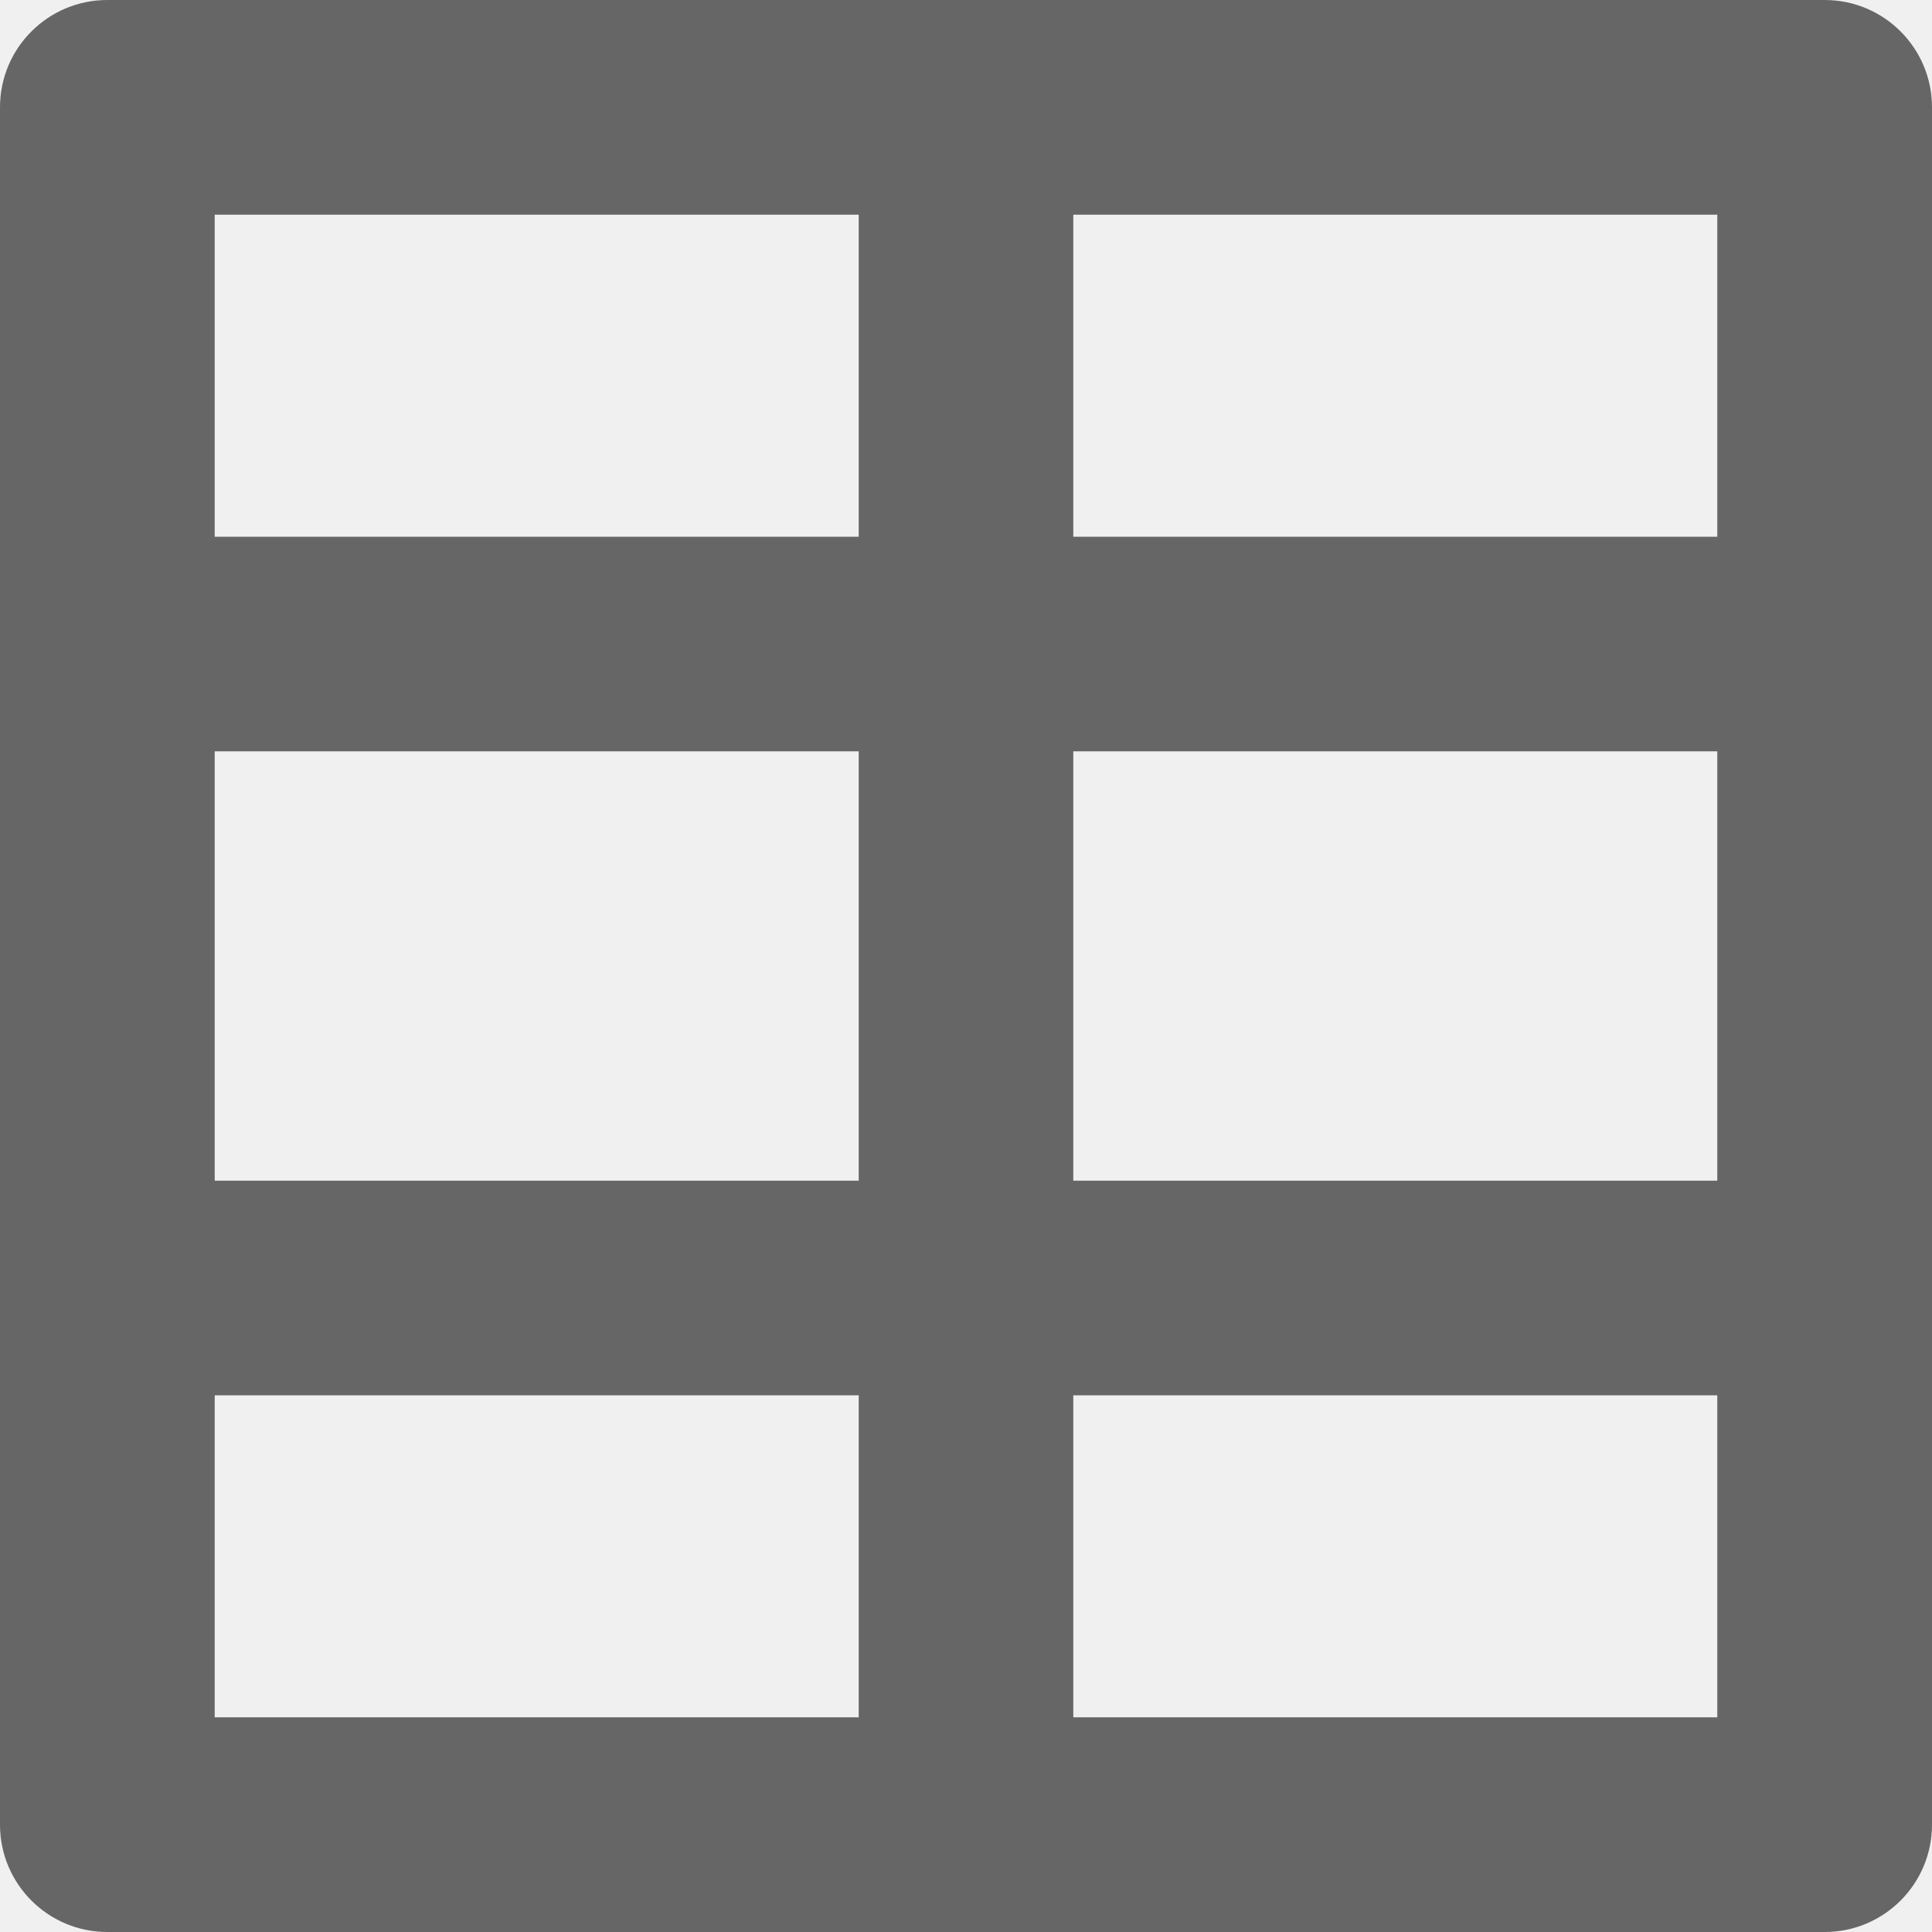
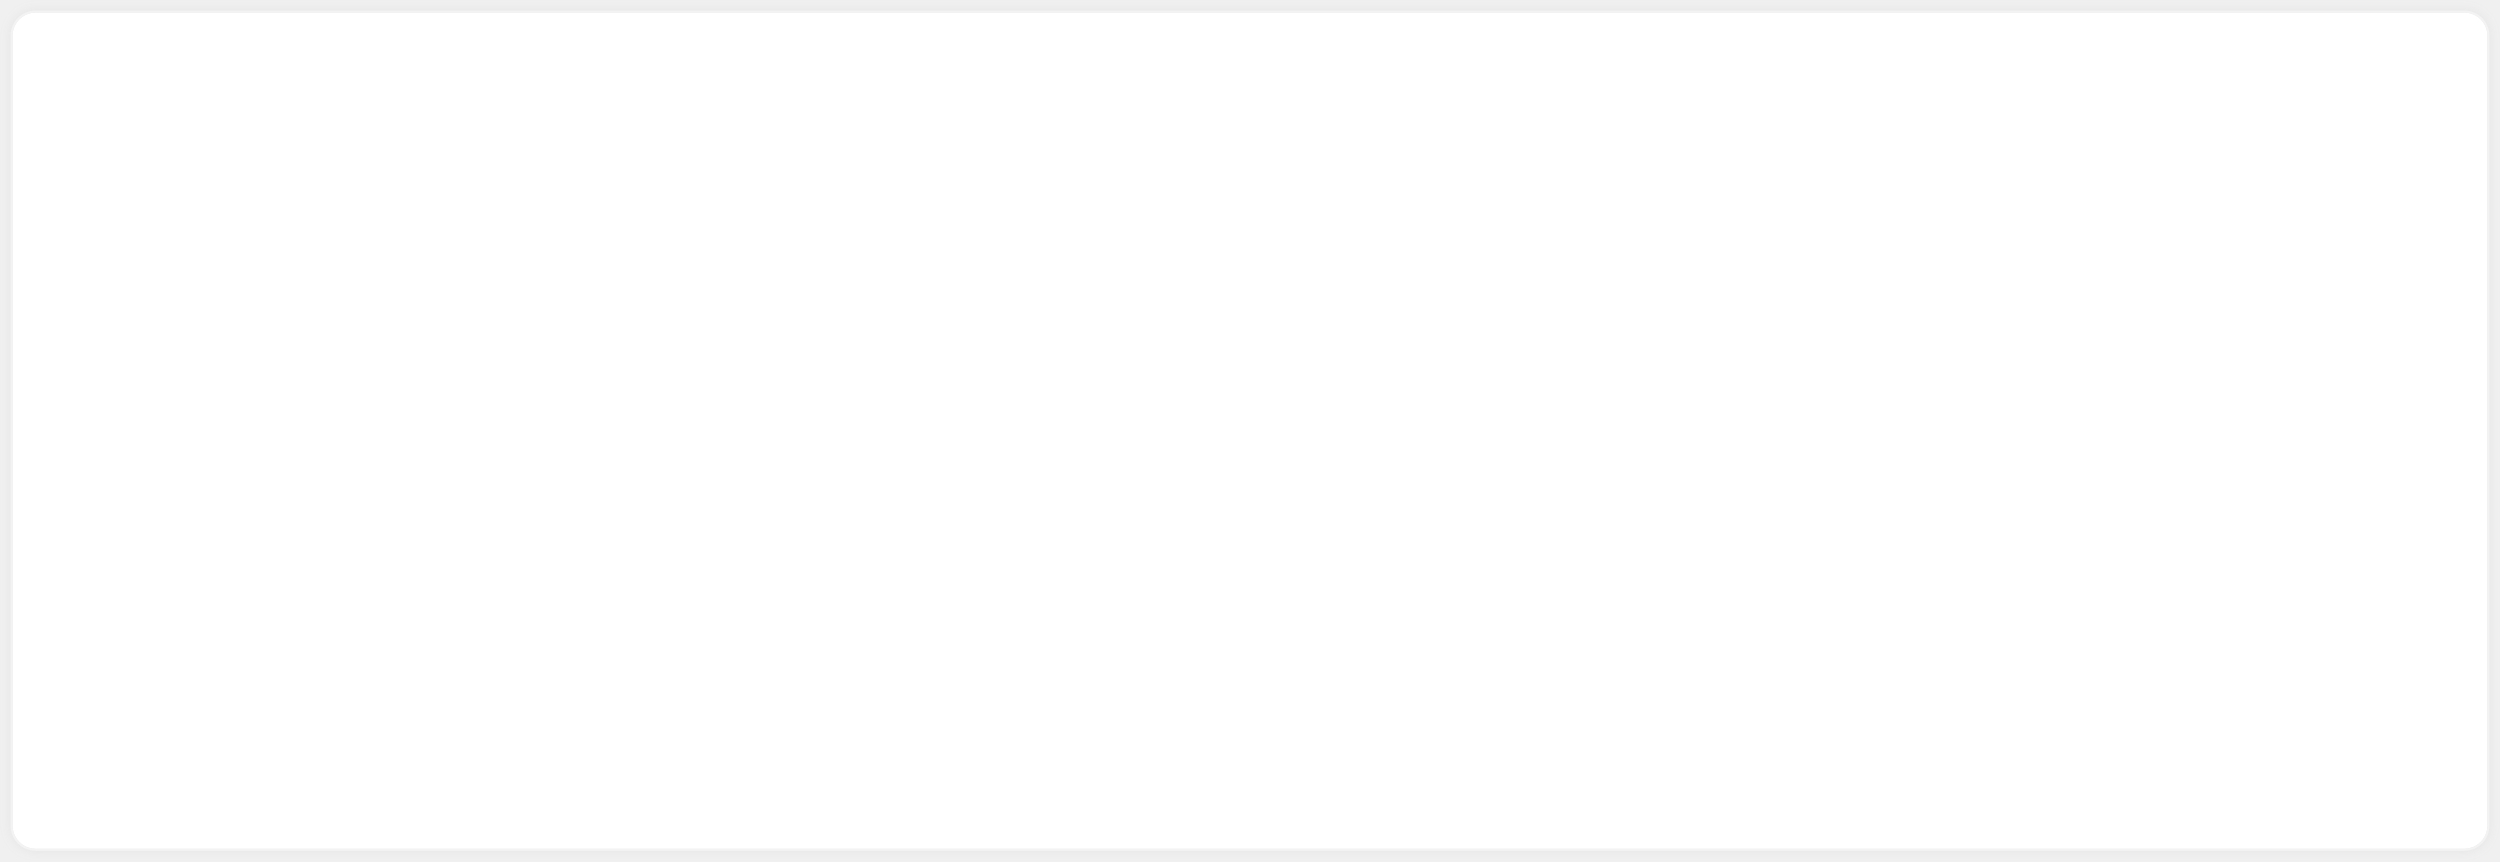
- <svg xmlns="http://www.w3.org/2000/svg" version="1.1" width="15px" height="15px">
-   <g transform="matrix(1 0 0 1 -641 -1772 )">
-     <path d="M 13.333 5.833  L 8.333 5.833  L 8.333 9.167  L 13.333 9.167  L 13.333 5.833  Z M 6.667 9.167  L 6.667 5.833  L 1.667 5.833  L 1.667 9.167  L 6.667 9.167  Z M 8.333 10.833  L 8.333 13.333  L 13.333 13.333  L 13.333 10.833  L 8.333 10.833  Z M 1.667 13.333  L 6.667 13.333  L 6.667 10.833  L 1.667 10.833  L 1.667 13.333  Z M 13.333 1.667  L 8.333 1.667  L 8.333 4.167  L 13.333 4.167  L 13.333 1.667  Z M 6.667 4.167  L 6.667 1.667  L 1.667 1.667  L 1.667 4.167  L 6.667 4.167  Z M 0 0.833  C 0 0.373  0.373 0  0.833 0  L 14.167 0  C 14.627 0  15 0.373  15 0.833  L 15 14.167  C 15 14.627  14.627 15  14.167 15  L 0.833 15  C 0.373 15  0 14.627  0 14.167  L 0 0.833  Z " fill-rule="nonzero" fill="#666666" stroke="none" transform="matrix(1 0 0 1 641 1772 )" />
+ <svg xmlns="http://www.w3.org/2000/svg" xmlns:xlink="http://www.w3.org/1999/xlink" version="1.1" width="1190px" height="410px">
+   <defs>
+     <filter x="15px" y="765px" width="1190px" height="410px" filterUnits="userSpaceOnUse" id="filter121">
+       <feOffset dx="0" dy="0" in="SourceAlpha" result="shadowOffsetInner" />
+       <feGaussianBlur stdDeviation="2.5" in="shadowOffsetInner" result="shadowGaussian" />
+       <feComposite in2="shadowGaussian" operator="atop" in="SourceAlpha" result="shadowComposite" />
+       <feColorMatrix type="matrix" values="0 0 0 0 0.894  0 0 0 0 0.894  0 0 0 0 0.894  0 0 0 1 0  " in="shadowComposite" />
+     </filter>
+     <g id="widget122">
+       <path d="M 21 782  A 11 11 0 0 1 32 771 L 1188 771  A 11 11 0 0 1 1199 782 L 1199 1158  A 11 11 0 0 1 1188 1169 L 32 1169  A 11 11 0 0 1 21 1158 L 21 782  Z " fill-rule="nonzero" fill="#ffffff" stroke="none" />
+       <path d="M 20.5 782  A 11.5 11.5 0 0 1 32 770.5 L 1188 770.5  A 11.5 11.5 0 0 1 1199.5 782 L 1199.5 1158  A 11.5 11.5 0 0 1 1188 1169.5 L 32 1169.5  A 11.5 11.5 0 0 1 20.5 1158 L 20.5 782  Z " stroke-width="1" stroke="#f2f2f2" fill="none" stroke-opacity="0.988" />
+     </g>
+   </defs>
+   <g transform="matrix(1 0 0 1 -15 -765 )">
+     <use xlink:href="#widget122" filter="url(#filter121)" />
+     <use xlink:href="#widget122" />
  </g>
</svg>
